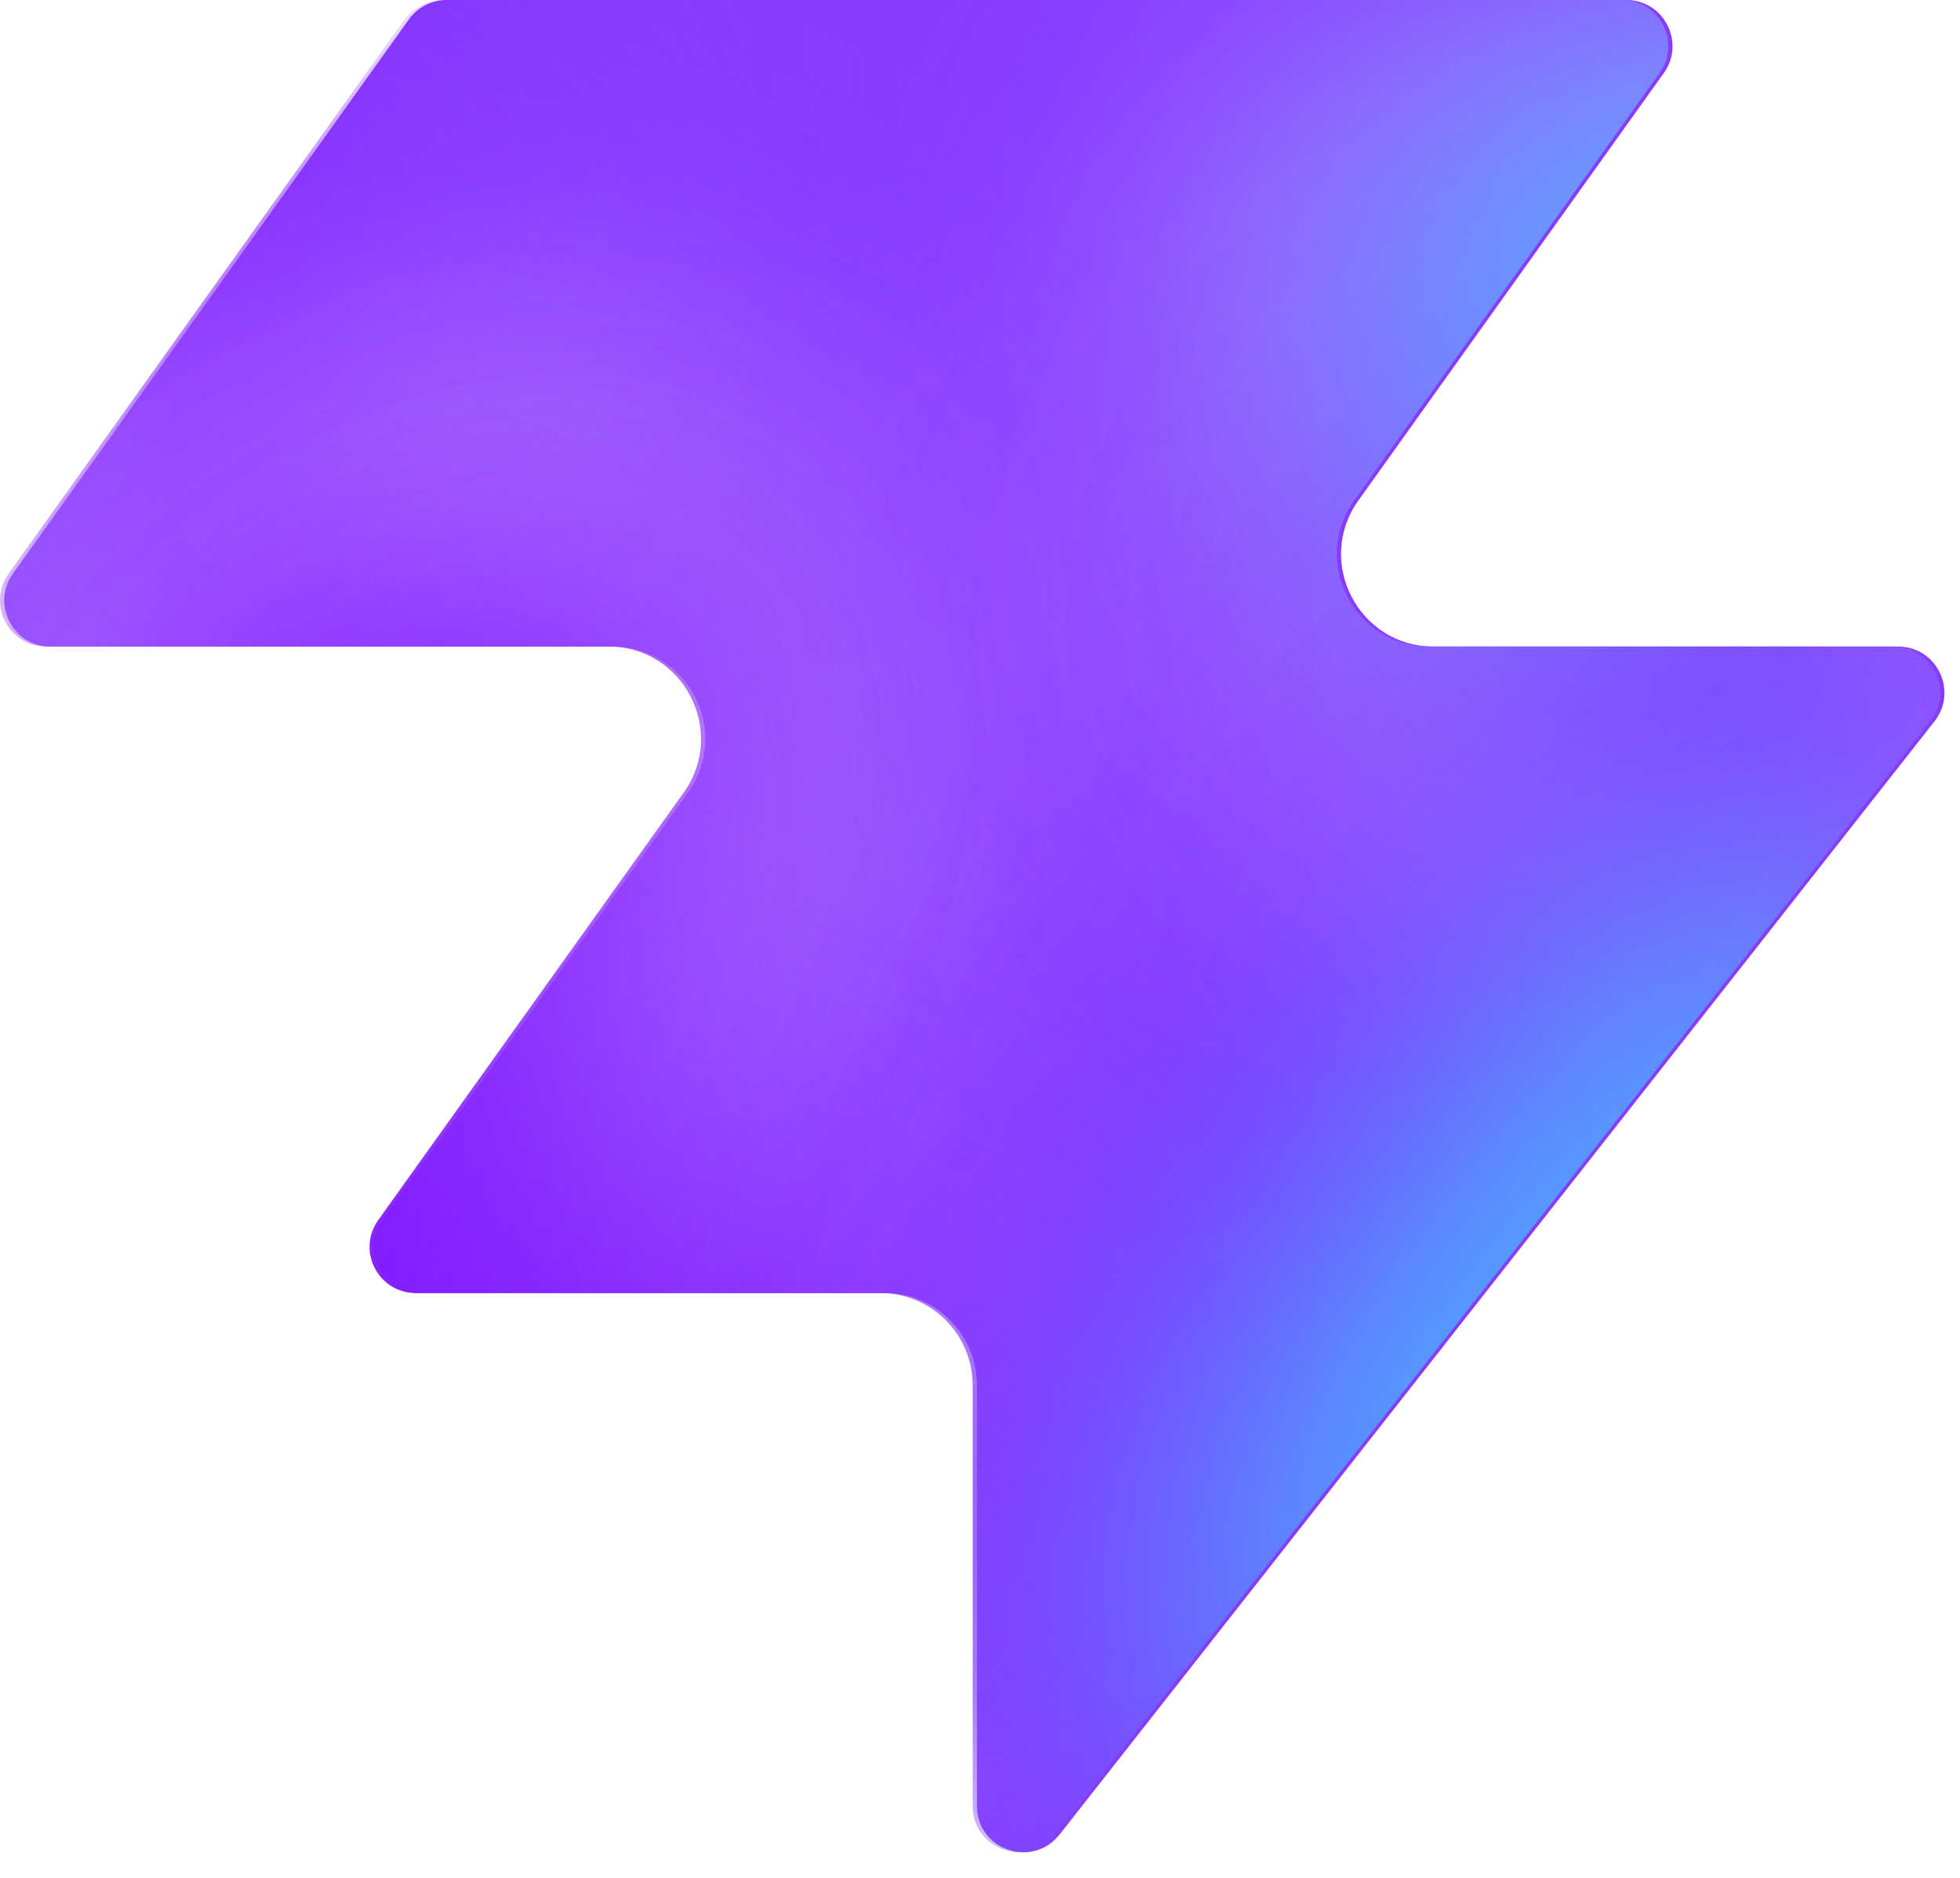
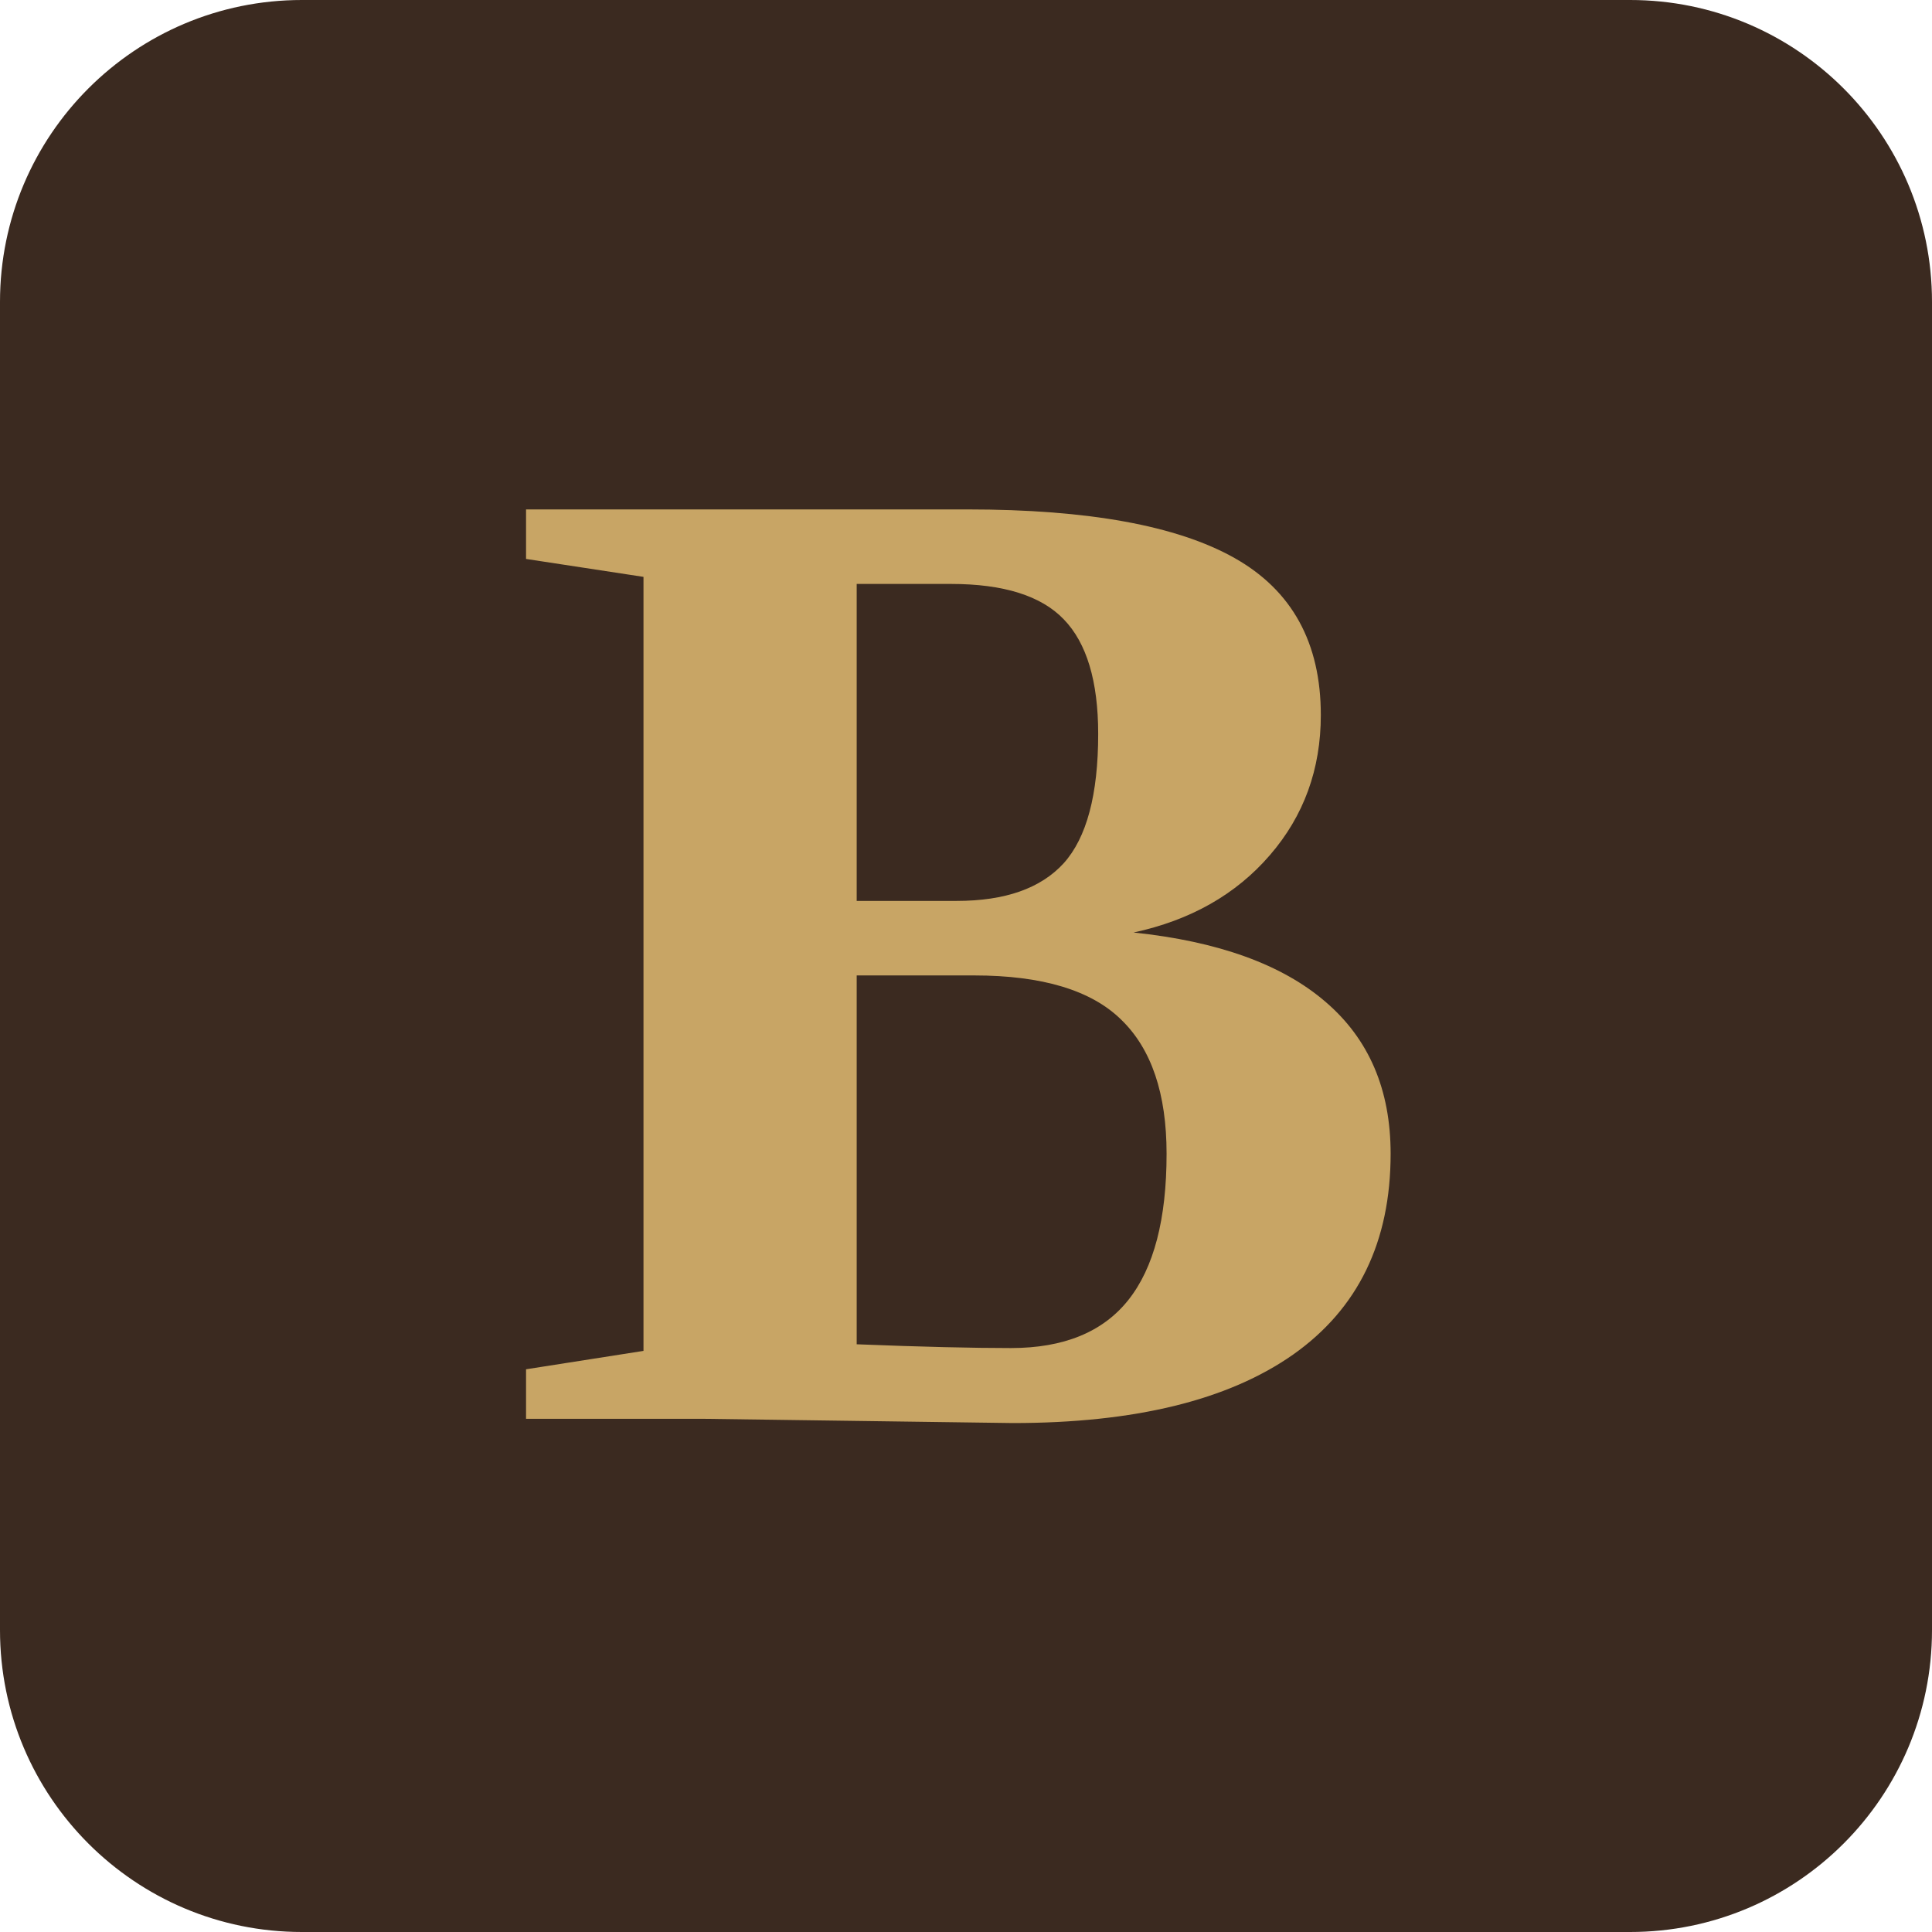
- <svg xmlns="http://www.w3.org/2000/svg" width="48" height="46" fill="none" viewBox="0 0 48 46">
-   <path fill="#863bff" d="M25.946 44.938c-.664.845-2.021.375-2.021-.698V33.937a2.26 2.26 0 0 0-2.262-2.262H10.287c-.92 0-1.456-1.04-.92-1.788l7.48-10.471c1.07-1.497 0-3.578-1.842-3.578H1.237c-.92 0-1.456-1.04-.92-1.788L10.013.474c.214-.297.556-.474.92-.474h28.894c.92 0 1.456 1.04.92 1.788l-7.48 10.471c-1.07 1.498 0 3.579 1.842 3.579h11.377c.943 0 1.473 1.088.89 1.83L25.947 44.94z" style="fill:#863bff;fill:color(display-p3 .525 .23 1);fill-opacity:1" />
-   <mask id="a" width="48" height="46" x="0" y="0" maskUnits="userSpaceOnUse" style="mask-type:alpha">
-     <path fill="#000" d="M25.842 44.938c-.664.844-2.021.375-2.021-.698V33.937a2.26 2.26 0 0 0-2.262-2.262H10.183c-.92 0-1.456-1.04-.92-1.788l7.48-10.471c1.07-1.498 0-3.579-1.842-3.579H1.133c-.92 0-1.456-1.04-.92-1.787L9.91.473c.214-.297.556-.474.92-.474h28.894c.92 0 1.456 1.04.92 1.788l-7.48 10.471c-1.07 1.498 0 3.578 1.842 3.578h11.377c.943 0 1.473 1.088.89 1.832L25.843 44.94z" style="fill:#000;fill-opacity:1" />
-   </mask>
-   <g mask="url(#a)">
-     <g filter="url(#b)">
-       <ellipse cx="5.508" cy="14.704" fill="#ede6ff" rx="5.508" ry="14.704" style="fill:#ede6ff;fill:color(display-p3 .927 .903 1);fill-opacity:1" transform="matrix(.00324 1 1 -.00324 -4.47 31.516)" />
-     </g>
-     <g filter="url(#c)">
-       <ellipse cx="10.399" cy="29.851" fill="#ede6ff" rx="10.399" ry="29.851" style="fill:#ede6ff;fill:color(display-p3 .927 .903 1);fill-opacity:1" transform="matrix(.00324 1 1 -.00324 -39.328 7.883)" />
-     </g>
-     <g filter="url(#d)">
-       <ellipse cx="5.508" cy="30.487" fill="#7e14ff" rx="5.508" ry="30.487" style="fill:#7e14ff;fill:color(display-p3 .492 .077 1);fill-opacity:1" transform="rotate(89.814 -25.913 -14.639)scale(1 -1)" />
-     </g>
-     <g filter="url(#e)">
-       <ellipse cx="5.508" cy="30.599" fill="#7e14ff" rx="5.508" ry="30.599" style="fill:#7e14ff;fill:color(display-p3 .492 .077 1);fill-opacity:1" transform="rotate(89.814 -32.644 -3.334)scale(1 -1)" />
-     </g>
-     <g filter="url(#f)">
-       <ellipse cx="5.508" cy="30.599" fill="#7e14ff" rx="5.508" ry="30.599" style="fill:#7e14ff;fill:color(display-p3 .492 .077 1);fill-opacity:1" transform="matrix(.00324 1 1 -.00324 -34.34 30.47)" />
-     </g>
-     <g filter="url(#g)">
-       <ellipse cx="14.072" cy="22.078" fill="#ede6ff" rx="14.072" ry="22.078" style="fill:#ede6ff;fill:color(display-p3 .927 .903 1);fill-opacity:1" transform="rotate(93.35 24.506 48.493)scale(-1 1)" />
-     </g>
-     <g filter="url(#h)">
-       <ellipse cx="3.47" cy="21.501" fill="#7e14ff" rx="3.47" ry="21.501" style="fill:#7e14ff;fill:color(display-p3 .492 .077 1);fill-opacity:1" transform="rotate(89.009 28.708 47.59)scale(-1 1)" />
-     </g>
-     <g filter="url(#i)">
-       <ellipse cx="3.47" cy="21.501" fill="#7e14ff" rx="3.47" ry="21.501" style="fill:#7e14ff;fill:color(display-p3 .492 .077 1);fill-opacity:1" transform="rotate(89.009 28.708 47.59)scale(-1 1)" />
-     </g>
-     <g filter="url(#j)">
-       <ellipse cx=".387" cy="8.972" fill="#7e14ff" rx="4.407" ry="29.108" style="fill:#7e14ff;fill:color(display-p3 .492 .077 1);fill-opacity:1" transform="rotate(39.51 .387 8.972)" />
-     </g>
-     <g filter="url(#k)">
-       <ellipse cx="47.523" cy="-6.092" fill="#7e14ff" rx="4.407" ry="29.108" style="fill:#7e14ff;fill:color(display-p3 .492 .077 1);fill-opacity:1" transform="rotate(37.892 47.523 -6.092)" />
-     </g>
-     <g filter="url(#l)">
-       <ellipse cx="41.412" cy="6.333" fill="#47bfff" rx="5.971" ry="9.665" style="fill:#47bfff;fill:color(display-p3 .28 .748 1);fill-opacity:1" transform="rotate(37.892 41.412 6.333)" />
-     </g>
-     <g filter="url(#m)">
-       <ellipse cx="-1.879" cy="38.332" fill="#7e14ff" rx="4.407" ry="29.108" style="fill:#7e14ff;fill:color(display-p3 .492 .077 1);fill-opacity:1" transform="rotate(37.892 -1.88 38.332)" />
-     </g>
-     <g filter="url(#n)">
-       <ellipse cx="-1.879" cy="38.332" fill="#7e14ff" rx="4.407" ry="29.108" style="fill:#7e14ff;fill:color(display-p3 .492 .077 1);fill-opacity:1" transform="rotate(37.892 -1.88 38.332)" />
-     </g>
-     <g filter="url(#o)">
-       <ellipse cx="35.651" cy="29.907" fill="#7e14ff" rx="4.407" ry="29.108" style="fill:#7e14ff;fill:color(display-p3 .492 .077 1);fill-opacity:1" transform="rotate(37.892 35.651 29.907)" />
-     </g>
-     <g filter="url(#p)">
-       <ellipse cx="38.418" cy="32.4" fill="#47bfff" rx="5.971" ry="15.297" style="fill:#47bfff;fill:color(display-p3 .28 .748 1);fill-opacity:1" transform="rotate(37.892 38.418 32.4)" />
-     </g>
-   </g>
-   <defs>
-     <filter id="b" width="60.045" height="41.654" x="-19.77" y="16.149" color-interpolation-filters="sRGB" filterUnits="userSpaceOnUse">
-       <feFlood flood-opacity="0" result="BackgroundImageFix" />
-       <feBlend in="SourceGraphic" in2="BackgroundImageFix" result="shape" />
-       <feGaussianBlur result="effect1_foregroundBlur_2002_17158" stdDeviation="7.659" />
-     </filter>
-     <filter id="c" width="90.34" height="51.437" x="-54.613" y="-7.533" color-interpolation-filters="sRGB" filterUnits="userSpaceOnUse">
-       <feFlood flood-opacity="0" result="BackgroundImageFix" />
-       <feBlend in="SourceGraphic" in2="BackgroundImageFix" result="shape" />
-       <feGaussianBlur result="effect1_foregroundBlur_2002_17158" stdDeviation="7.659" />
-     </filter>
-     <filter id="d" width="79.355" height="29.4" x="-49.64" y="2.03" color-interpolation-filters="sRGB" filterUnits="userSpaceOnUse">
-       <feFlood flood-opacity="0" result="BackgroundImageFix" />
-       <feBlend in="SourceGraphic" in2="BackgroundImageFix" result="shape" />
-       <feGaussianBlur result="effect1_foregroundBlur_2002_17158" stdDeviation="4.596" />
-     </filter>
-     <filter id="e" width="79.579" height="29.4" x="-45.045" y="20.029" color-interpolation-filters="sRGB" filterUnits="userSpaceOnUse">
-       <feFlood flood-opacity="0" result="BackgroundImageFix" />
-       <feBlend in="SourceGraphic" in2="BackgroundImageFix" result="shape" />
-       <feGaussianBlur result="effect1_foregroundBlur_2002_17158" stdDeviation="4.596" />
-     </filter>
-     <filter id="f" width="79.579" height="29.4" x="-43.513" y="21.178" color-interpolation-filters="sRGB" filterUnits="userSpaceOnUse">
-       <feFlood flood-opacity="0" result="BackgroundImageFix" />
-       <feBlend in="SourceGraphic" in2="BackgroundImageFix" result="shape" />
-       <feGaussianBlur result="effect1_foregroundBlur_2002_17158" stdDeviation="4.596" />
-     </filter>
-     <filter id="g" width="74.749" height="58.852" x="15.756" y="-17.901" color-interpolation-filters="sRGB" filterUnits="userSpaceOnUse">
-       <feFlood flood-opacity="0" result="BackgroundImageFix" />
-       <feBlend in="SourceGraphic" in2="BackgroundImageFix" result="shape" />
-       <feGaussianBlur result="effect1_foregroundBlur_2002_17158" stdDeviation="7.659" />
-     </filter>
-     <filter id="h" width="61.377" height="25.362" x="23.548" y="2.284" color-interpolation-filters="sRGB" filterUnits="userSpaceOnUse">
-       <feFlood flood-opacity="0" result="BackgroundImageFix" />
-       <feBlend in="SourceGraphic" in2="BackgroundImageFix" result="shape" />
-       <feGaussianBlur result="effect1_foregroundBlur_2002_17158" stdDeviation="4.596" />
-     </filter>
-     <filter id="i" width="61.377" height="25.362" x="23.548" y="2.284" color-interpolation-filters="sRGB" filterUnits="userSpaceOnUse">
-       <feFlood flood-opacity="0" result="BackgroundImageFix" />
-       <feBlend in="SourceGraphic" in2="BackgroundImageFix" result="shape" />
-       <feGaussianBlur result="effect1_foregroundBlur_2002_17158" stdDeviation="4.596" />
-     </filter>
-     <filter id="j" width="56.045" height="63.649" x="-27.636" y="-22.853" color-interpolation-filters="sRGB" filterUnits="userSpaceOnUse">
-       <feFlood flood-opacity="0" result="BackgroundImageFix" />
-       <feBlend in="SourceGraphic" in2="BackgroundImageFix" result="shape" />
-       <feGaussianBlur result="effect1_foregroundBlur_2002_17158" stdDeviation="4.596" />
-     </filter>
-     <filter id="k" width="54.814" height="64.646" x="20.116" y="-38.415" color-interpolation-filters="sRGB" filterUnits="userSpaceOnUse">
-       <feFlood flood-opacity="0" result="BackgroundImageFix" />
-       <feBlend in="SourceGraphic" in2="BackgroundImageFix" result="shape" />
-       <feGaussianBlur result="effect1_foregroundBlur_2002_17158" stdDeviation="4.596" />
-     </filter>
-     <filter id="l" width="33.541" height="35.313" x="24.641" y="-11.323" color-interpolation-filters="sRGB" filterUnits="userSpaceOnUse">
-       <feFlood flood-opacity="0" result="BackgroundImageFix" />
-       <feBlend in="SourceGraphic" in2="BackgroundImageFix" result="shape" />
-       <feGaussianBlur result="effect1_foregroundBlur_2002_17158" stdDeviation="4.596" />
-     </filter>
-     <filter id="m" width="54.814" height="64.646" x="-29.286" y="6.009" color-interpolation-filters="sRGB" filterUnits="userSpaceOnUse">
-       <feFlood flood-opacity="0" result="BackgroundImageFix" />
-       <feBlend in="SourceGraphic" in2="BackgroundImageFix" result="shape" />
-       <feGaussianBlur result="effect1_foregroundBlur_2002_17158" stdDeviation="4.596" />
-     </filter>
-     <filter id="n" width="54.814" height="64.646" x="-29.286" y="6.009" color-interpolation-filters="sRGB" filterUnits="userSpaceOnUse">
-       <feFlood flood-opacity="0" result="BackgroundImageFix" />
-       <feBlend in="SourceGraphic" in2="BackgroundImageFix" result="shape" />
-       <feGaussianBlur result="effect1_foregroundBlur_2002_17158" stdDeviation="4.596" />
-     </filter>
-     <filter id="o" width="54.814" height="64.646" x="8.244" y="-2.416" color-interpolation-filters="sRGB" filterUnits="userSpaceOnUse">
-       <feFlood flood-opacity="0" result="BackgroundImageFix" />
-       <feBlend in="SourceGraphic" in2="BackgroundImageFix" result="shape" />
-       <feGaussianBlur result="effect1_foregroundBlur_2002_17158" stdDeviation="4.596" />
-     </filter>
-     <filter id="p" width="39.409" height="43.623" x="18.713" y="10.588" color-interpolation-filters="sRGB" filterUnits="userSpaceOnUse">
-       <feFlood flood-opacity="0" result="BackgroundImageFix" />
-       <feBlend in="SourceGraphic" in2="BackgroundImageFix" result="shape" />
-       <feGaussianBlur result="effect1_foregroundBlur_2002_17158" stdDeviation="4.596" />
-     </filter>
-   </defs>
+ <svg xmlns="http://www.w3.org/2000/svg" viewBox="0 0 64 64" width="64" height="64" role="img" aria-label="Braki &amp; Asoc.">
+   <rect width="64" height="64" rx="10" fill="#3B2A20" />
+   <text x="32" y="47" text-anchor="middle" font-family="Georgia, 'Times New Roman', serif" font-size="46" font-weight="700" fill="#C8A565">B</text>
</svg>
